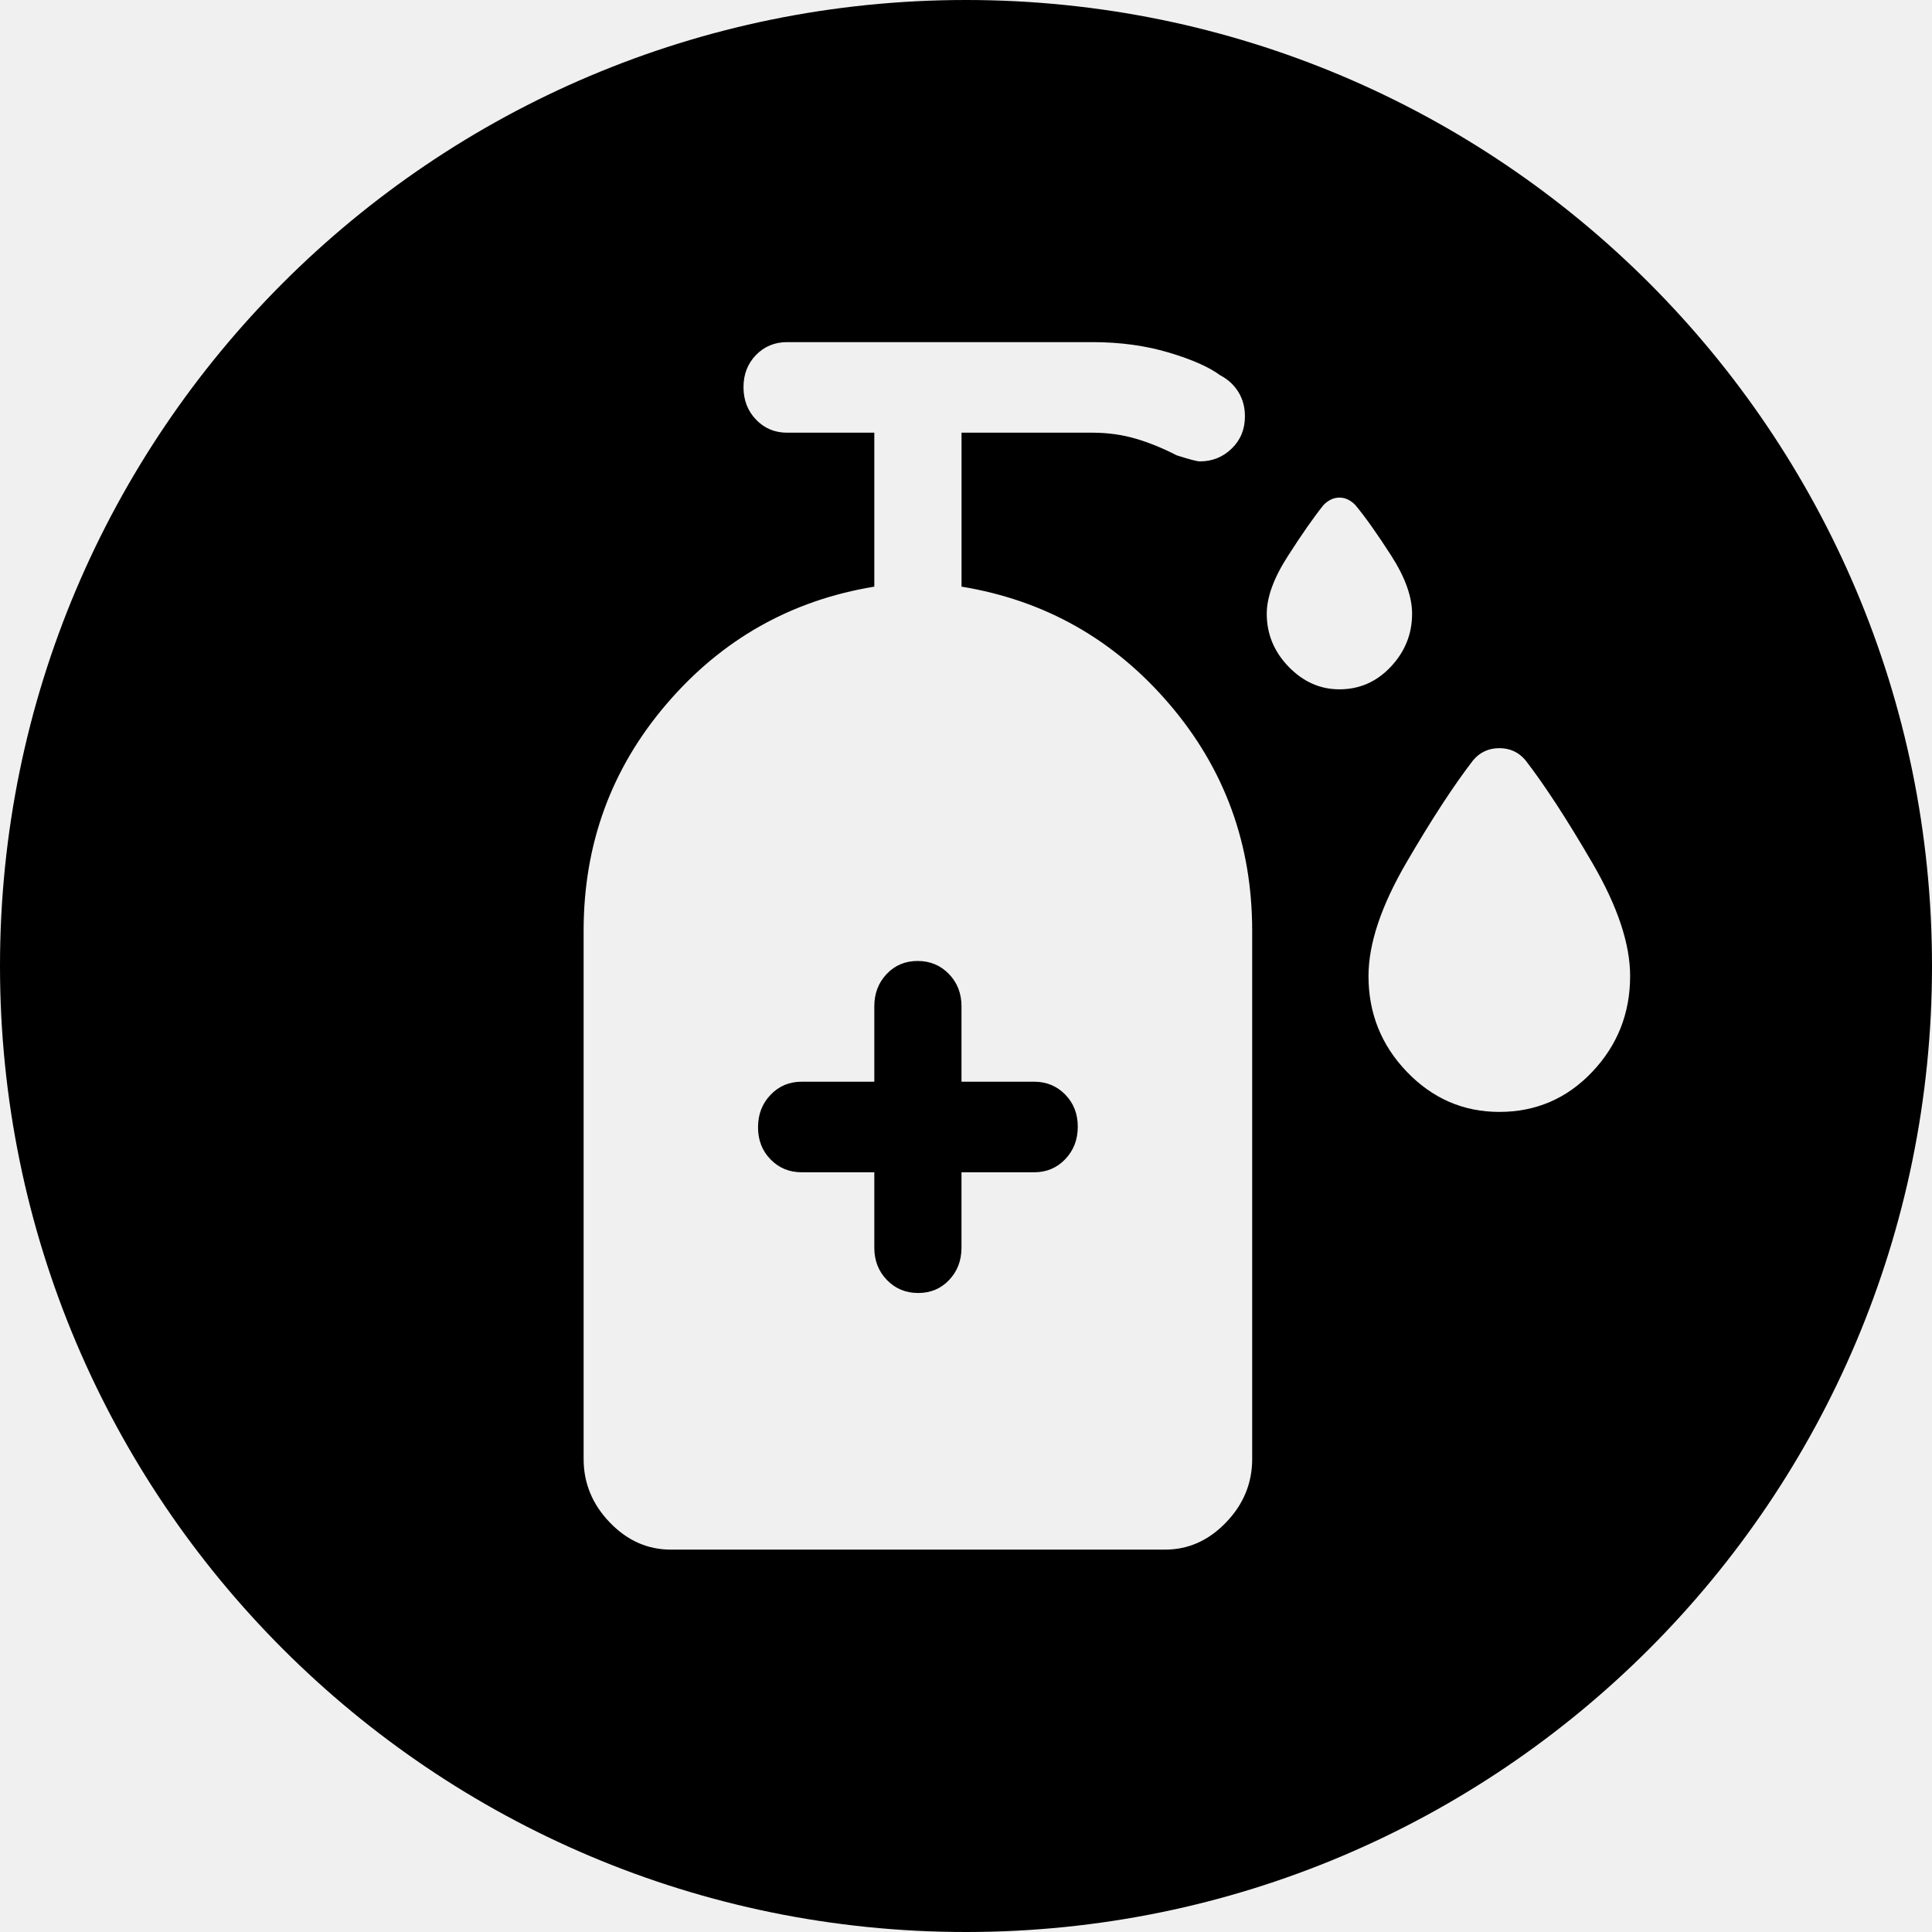
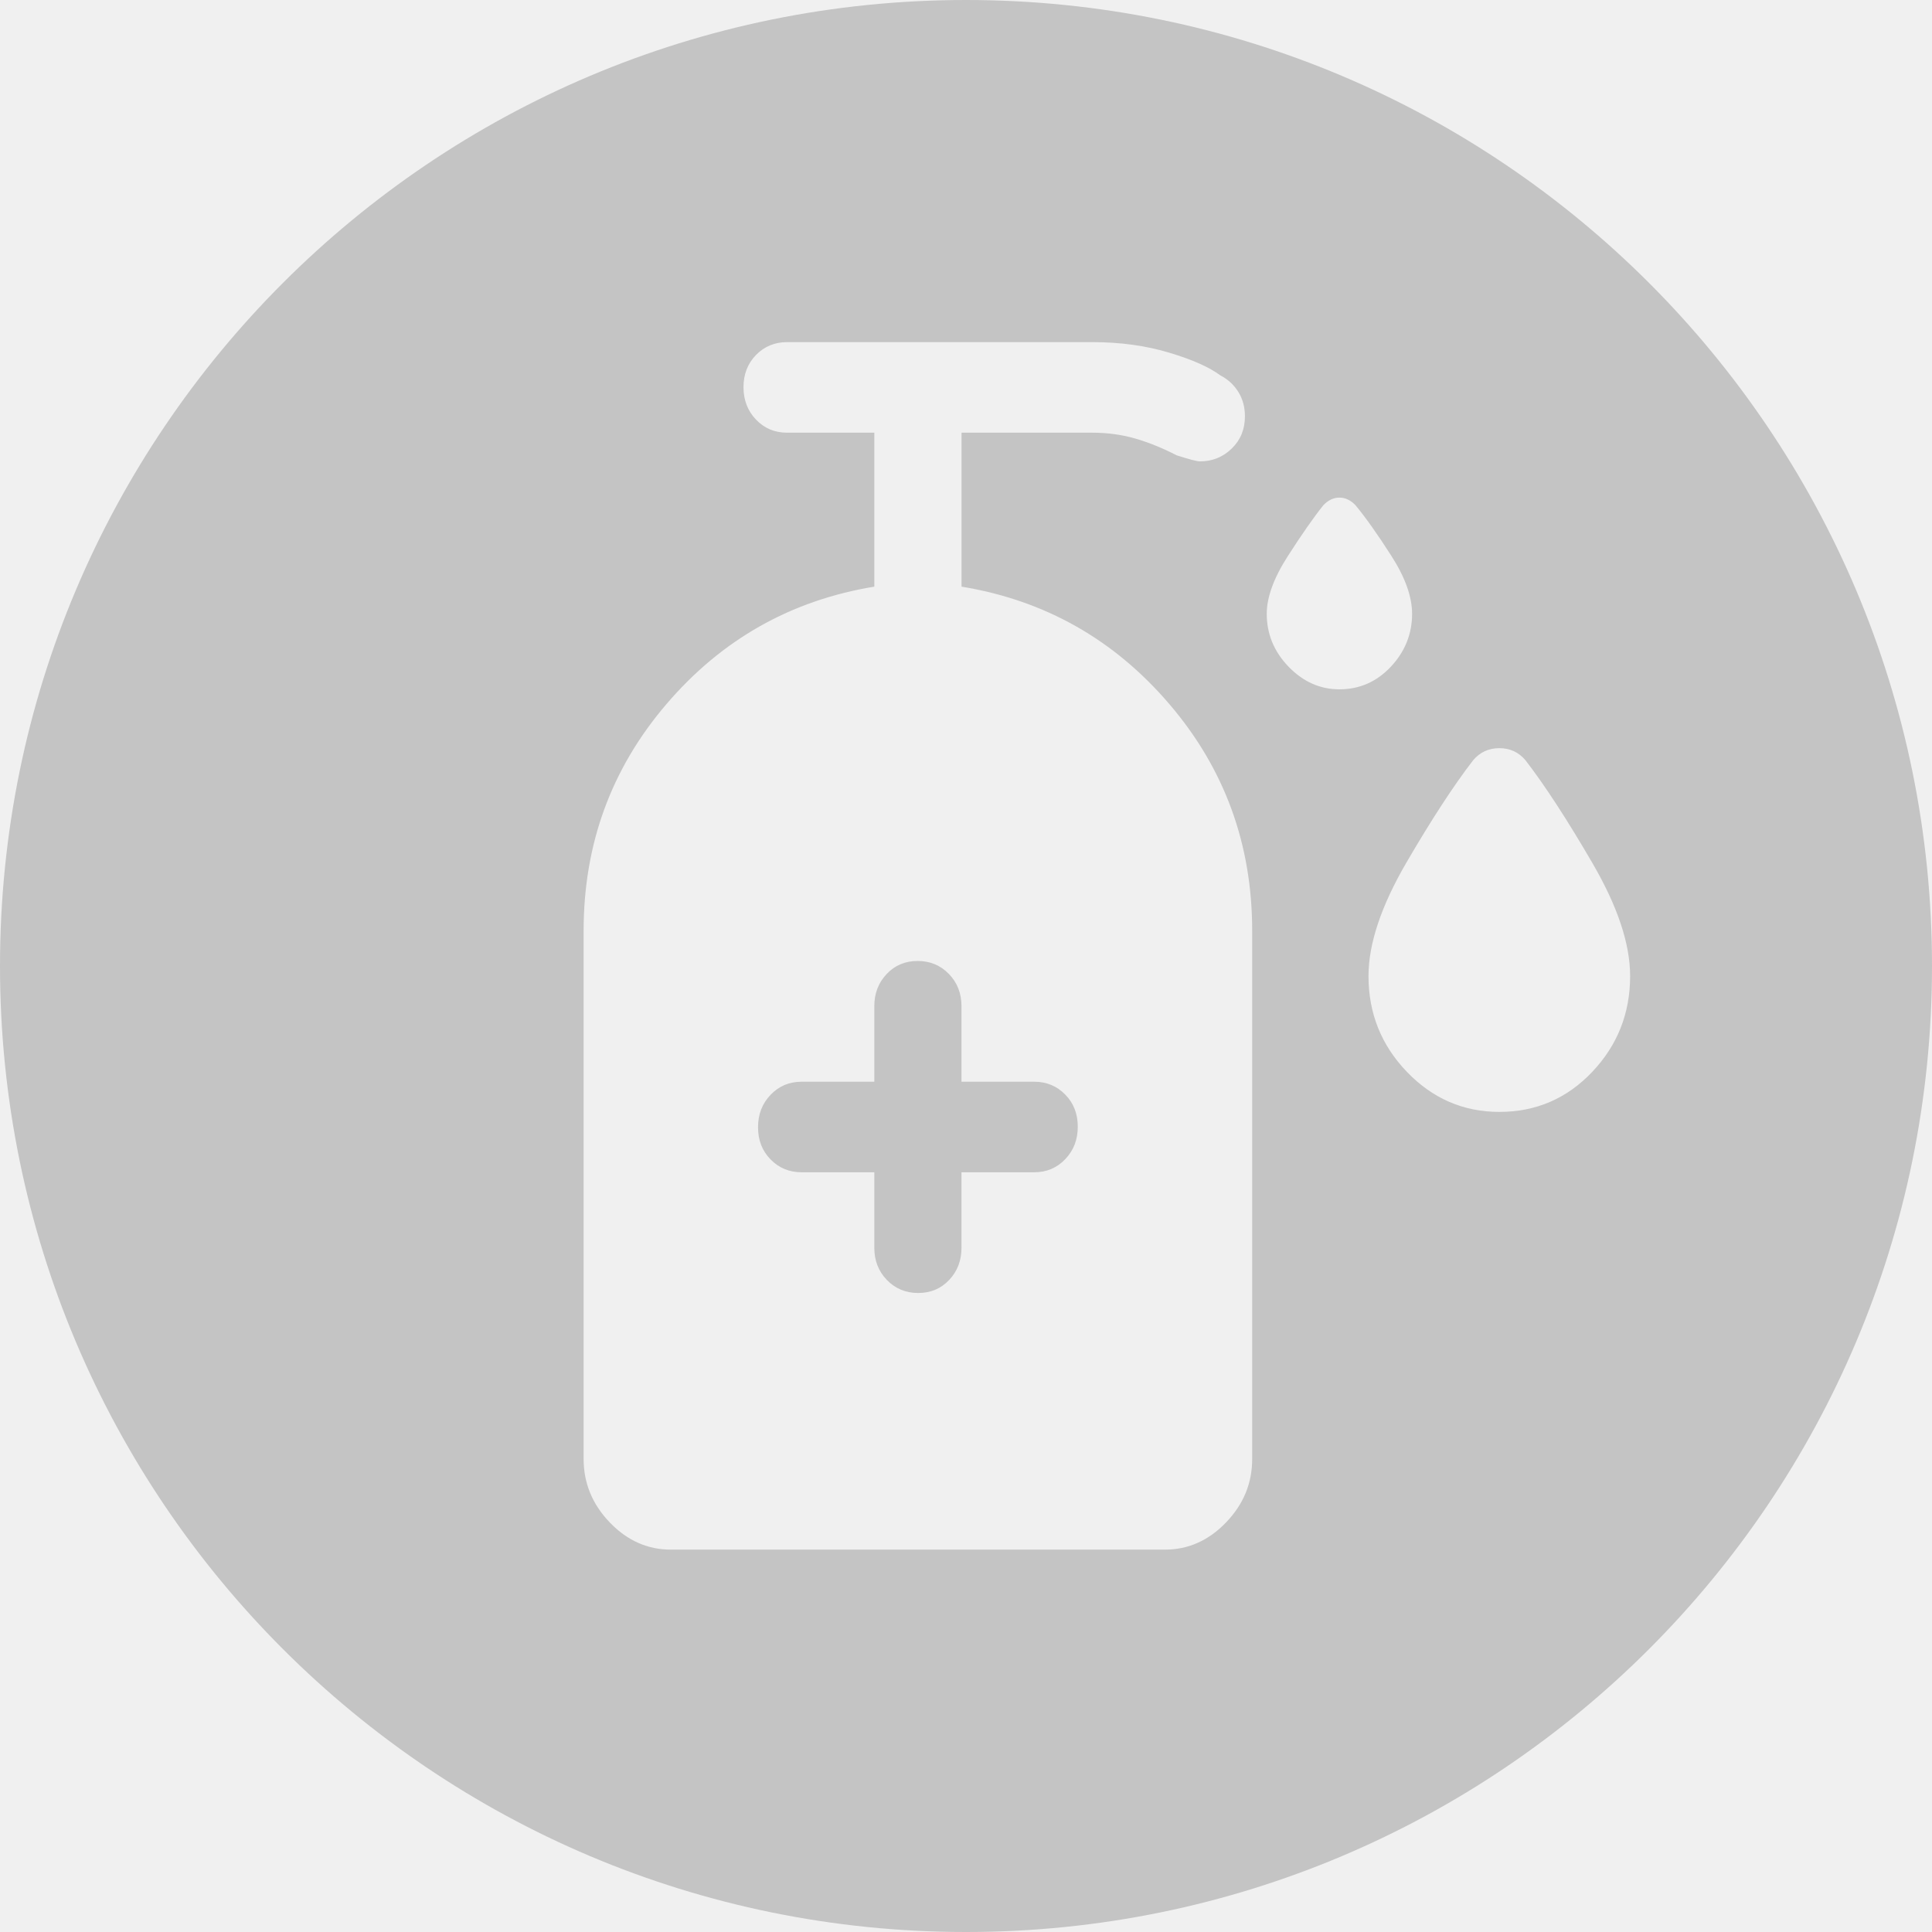
<svg xmlns="http://www.w3.org/2000/svg" width="48" height="48" viewBox="0 0 48 48" fill="none">
-   <g clip-path="url(#clip0_5884_3377)">
-     <path fill-rule="evenodd" clip-rule="evenodd" d="M24 48C37.255 48 48 37.255 48 24C48 10.745 37.255 0 24 0C10.745 0 0 10.745 0 24C0 37.255 10.745 48 24 48ZM32.013 16.563C32.375 16.937 32.796 17.126 33.277 17.126C33.779 17.126 34.206 16.937 34.556 16.563C34.907 16.188 35.083 15.751 35.083 15.25C35.083 14.825 34.911 14.344 34.566 13.807C34.222 13.27 33.925 12.851 33.675 12.55C33.554 12.425 33.422 12.363 33.277 12.363C33.133 12.363 33.001 12.425 32.88 12.55C32.639 12.851 32.344 13.273 31.996 13.816C31.646 14.36 31.472 14.838 31.472 15.25C31.472 15.751 31.652 16.188 32.013 16.563ZM34.956 26.632C35.594 27.294 36.359 27.625 37.25 27.625C38.16 27.625 38.929 27.294 39.557 26.632C40.186 25.969 40.5 25.175 40.5 24.25C40.5 23.449 40.187 22.513 39.56 21.437C38.935 20.363 38.381 19.512 37.9 18.888C37.731 18.688 37.515 18.588 37.25 18.588C36.986 18.588 36.769 18.688 36.6 18.888C36.118 19.512 35.564 20.363 34.938 21.437C34.313 22.513 34 23.449 34 24.25C34 25.175 34.318 25.969 34.956 26.632ZM21.722 30.999V29.125H19.917C19.609 29.125 19.352 29.018 19.145 28.806C18.936 28.593 18.833 28.328 18.833 28.007C18.833 27.686 18.936 27.418 19.145 27.2C19.352 26.983 19.609 26.875 19.917 26.875H21.722V25C21.722 24.681 21.825 24.414 22.029 24.199C22.234 23.982 22.49 23.875 22.798 23.875C23.107 23.875 23.366 23.982 23.576 24.199C23.784 24.414 23.888 24.681 23.888 25V26.875H25.694C26.001 26.875 26.258 26.982 26.465 27.194C26.674 27.407 26.777 27.672 26.777 27.993C26.777 28.314 26.674 28.582 26.465 28.8C26.258 29.017 26.001 29.125 25.694 29.125H23.888V30.999C23.888 31.319 23.785 31.586 23.581 31.801C23.377 32.017 23.121 32.124 22.812 32.124C22.503 32.124 22.244 32.017 22.035 31.801C21.826 31.586 21.722 31.319 21.722 30.999ZM15.15 37.825C15.583 38.275 16.088 38.5 16.667 38.5L28.944 38.5C29.522 38.5 30.027 38.275 30.46 37.825C30.894 37.375 31.11 36.849 31.11 36.25V23.125C31.11 20.974 30.425 19.097 29.052 17.493C27.68 15.888 25.959 14.915 23.889 14.575V10.75H27.139C27.523 10.75 27.885 10.801 28.222 10.9C28.559 11 28.896 11.138 29.233 11.312C29.546 11.412 29.739 11.463 29.81 11.463C30.12 11.463 30.384 11.356 30.602 11.144C30.821 10.931 30.93 10.665 30.93 10.344C30.93 10.117 30.876 9.916 30.768 9.74C30.659 9.563 30.509 9.425 30.317 9.325C30.051 9.126 29.63 8.937 29.052 8.763C28.475 8.589 27.837 8.5 27.139 8.5H19.555C19.248 8.5 18.991 8.607 18.783 8.819C18.576 9.032 18.472 9.299 18.472 9.619C18.472 9.94 18.576 10.209 18.783 10.425C18.991 10.642 19.248 10.75 19.555 10.75H21.722V14.575C19.651 14.915 17.93 15.888 16.558 17.493C15.185 19.097 14.5 20.974 14.5 23.125V36.25C14.5 36.849 14.717 37.375 15.15 37.825Z" fill="black" />
+   <g fill="#c4c4c4">
+     <path fill-rule="evenodd" clip-rule="evenodd" d="M24 48C37.255 48 48 37.255 48 24C48 10.745 37.255 0 24 0C10.745 0 0 10.745 0 24C0 37.255 10.745 48 24 48ZM32.013 16.563C32.375 16.937 32.796 17.126 33.277 17.126C33.779 17.126 34.206 16.937 34.556 16.563C34.907 16.188 35.083 15.751 35.083 15.25C35.083 14.825 34.911 14.344 34.566 13.807C34.222 13.27 33.925 12.851 33.675 12.55C33.554 12.425 33.422 12.363 33.277 12.363C33.133 12.363 33.001 12.425 32.88 12.55C32.639 12.851 32.344 13.273 31.996 13.816C31.646 14.36 31.472 14.838 31.472 15.25C31.472 15.751 31.652 16.188 32.013 16.563ZM34.956 26.632C35.594 27.294 36.359 27.625 37.25 27.625C38.16 27.625 38.929 27.294 39.557 26.632C40.186 25.969 40.5 25.175 40.5 24.25C40.5 23.449 40.187 22.513 39.56 21.437C38.935 20.363 38.381 19.512 37.9 18.888C37.731 18.688 37.515 18.588 37.25 18.588C36.986 18.588 36.769 18.688 36.6 18.888C36.118 19.512 35.564 20.363 34.938 21.437C34.313 22.513 34 23.449 34 24.25C34 25.175 34.318 25.969 34.956 26.632ZM21.722 30.999V29.125H19.917C19.609 29.125 19.352 29.018 19.145 28.806C18.936 28.593 18.833 28.328 18.833 28.007C18.833 27.686 18.936 27.418 19.145 27.2C19.352 26.983 19.609 26.875 19.917 26.875H21.722V25C21.722 24.681 21.825 24.414 22.029 24.199C22.234 23.982 22.49 23.875 22.798 23.875C23.107 23.875 23.366 23.982 23.576 24.199C23.784 24.414 23.888 24.681 23.888 25V26.875H25.694C26.001 26.875 26.258 26.982 26.465 27.194C26.674 27.407 26.777 27.672 26.777 27.993C26.777 28.314 26.674 28.582 26.465 28.8C26.258 29.017 26.001 29.125 25.694 29.125H23.888V30.999C23.888 31.319 23.785 31.586 23.581 31.801C23.377 32.017 23.121 32.124 22.812 32.124C22.503 32.124 22.244 32.017 22.035 31.801C21.826 31.586 21.722 31.319 21.722 30.999ZM15.15 37.825C15.583 38.275 16.088 38.5 16.667 38.5L28.944 38.5C29.522 38.5 30.027 38.275 30.46 37.825C30.894 37.375 31.11 36.849 31.11 36.25V23.125C31.11 20.974 30.425 19.097 29.052 17.493C27.68 15.888 25.959 14.915 23.889 14.575V10.75H27.139C27.523 10.75 27.885 10.801 28.222 10.9C28.559 11 28.896 11.138 29.233 11.312C29.546 11.412 29.739 11.463 29.81 11.463C30.12 11.463 30.384 11.356 30.602 11.144C30.821 10.931 30.93 10.665 30.93 10.344C30.93 10.117 30.876 9.916 30.768 9.74C30.659 9.563 30.509 9.425 30.317 9.325C30.051 9.126 29.63 8.937 29.052 8.763C28.475 8.589 27.837 8.5 27.139 8.5H19.555C19.248 8.5 18.991 8.607 18.783 8.819C18.576 9.032 18.472 9.299 18.472 9.619C18.472 9.94 18.576 10.209 18.783 10.425C18.991 10.642 19.248 10.75 19.555 10.75H21.722V14.575C19.651 14.915 17.93 15.888 16.558 17.493C15.185 19.097 14.5 20.974 14.5 23.125V36.25C14.5 36.849 14.717 37.375 15.15 37.825Z" />
  </g>
-   <defs>
-     <clipPath id="clip0_5884_3377">
-       <rect width="48" height="48" fill="white" />
-     </clipPath>
-   </defs>
</svg>
